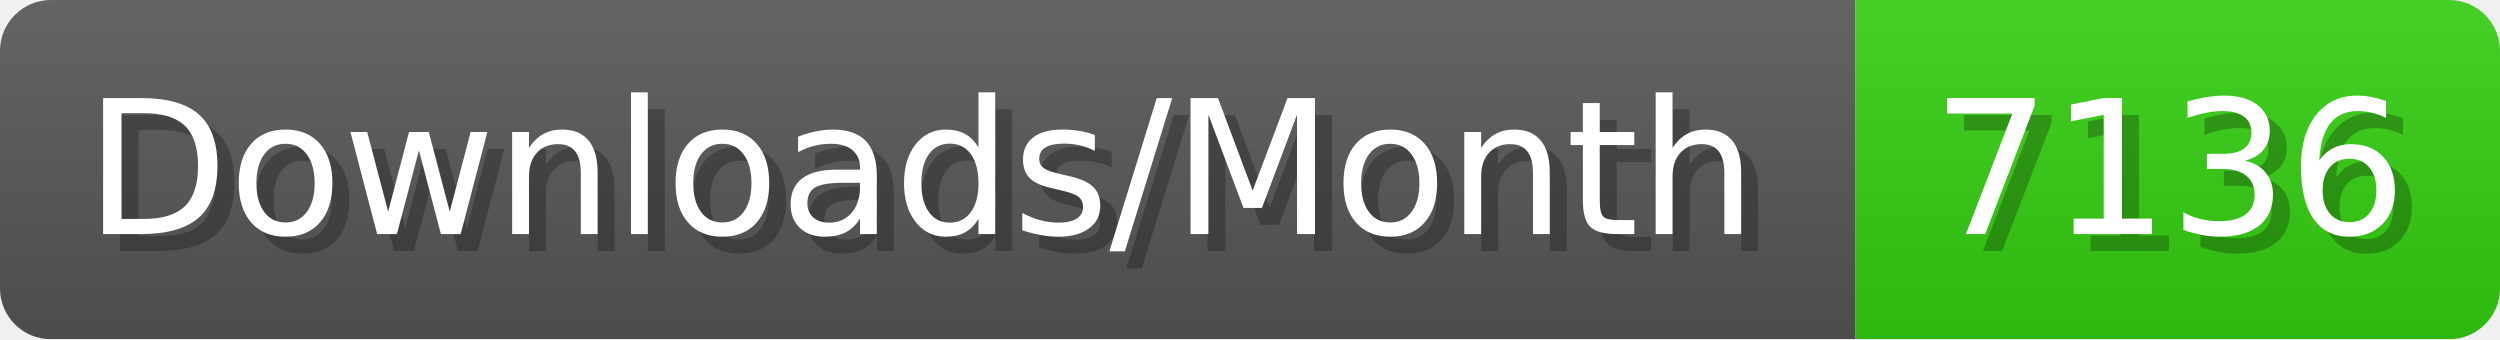
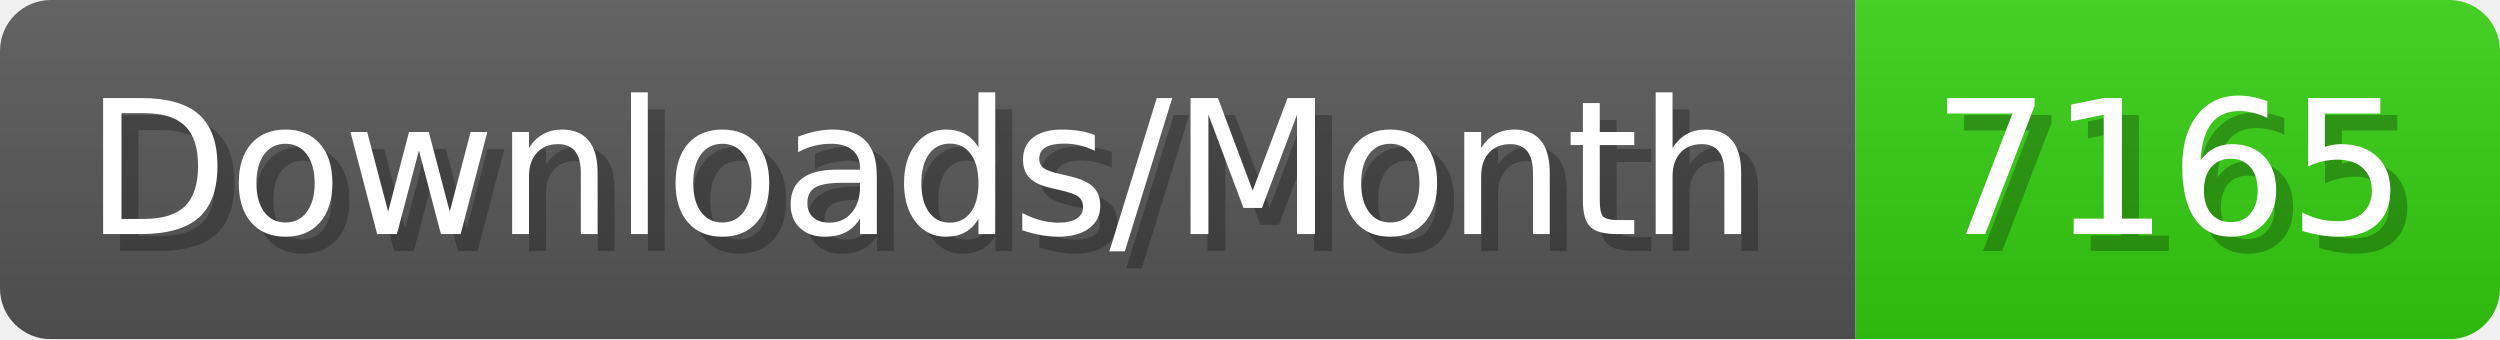
- <svg xmlns="http://www.w3.org/2000/svg" width="147.4" height="20" viewBox="0 0 1474 200" role="img" aria-label="Downloads/Month: 7136">
+ <svg xmlns="http://www.w3.org/2000/svg" width="147.4" height="20" viewBox="0 0 1474 200" role="img" aria-label="Downloads/Month: 7165">
  <linearGradient id="YlXUI" x2="0" y2="100%">
    <stop offset="0" stop-opacity=".1" stop-color="#EEE" />
    <stop offset="1" stop-opacity=".1" />
  </linearGradient>
  <mask id="JHhop">
    <rect width="1474" height="200" rx="30" fill="#FFF" />
  </mask>
  <g mask="url(#JHhop)">
    <rect width="1094" height="200" fill="#555" />
    <rect width="380" height="200" fill="#3C1" x="1094" />
    <rect width="1474" height="200" fill="url(#YlXUI)" />
  </g>
  <g aria-hidden="true" fill="#fff" text-anchor="start" font-family="Verdana,DejaVu Sans,sans-serif" font-size="110">
    <text x="60" y="148" textLength="994" fill="#000" opacity="0.25">Downloads/Month</text>
    <text x="50" y="138" textLength="994">Downloads/Month</text>
-     <text x="1149" y="148" textLength="280" fill="#000" opacity="0.25">7136</text>
-     <text x="1139" y="138" textLength="280">7136</text>
+     <text x="1149" y="148" textLength="280" fill="#000" opacity="0.25">7165</text>
+     <text x="1139" y="138" textLength="280">7165</text>
  </g>
</svg>
